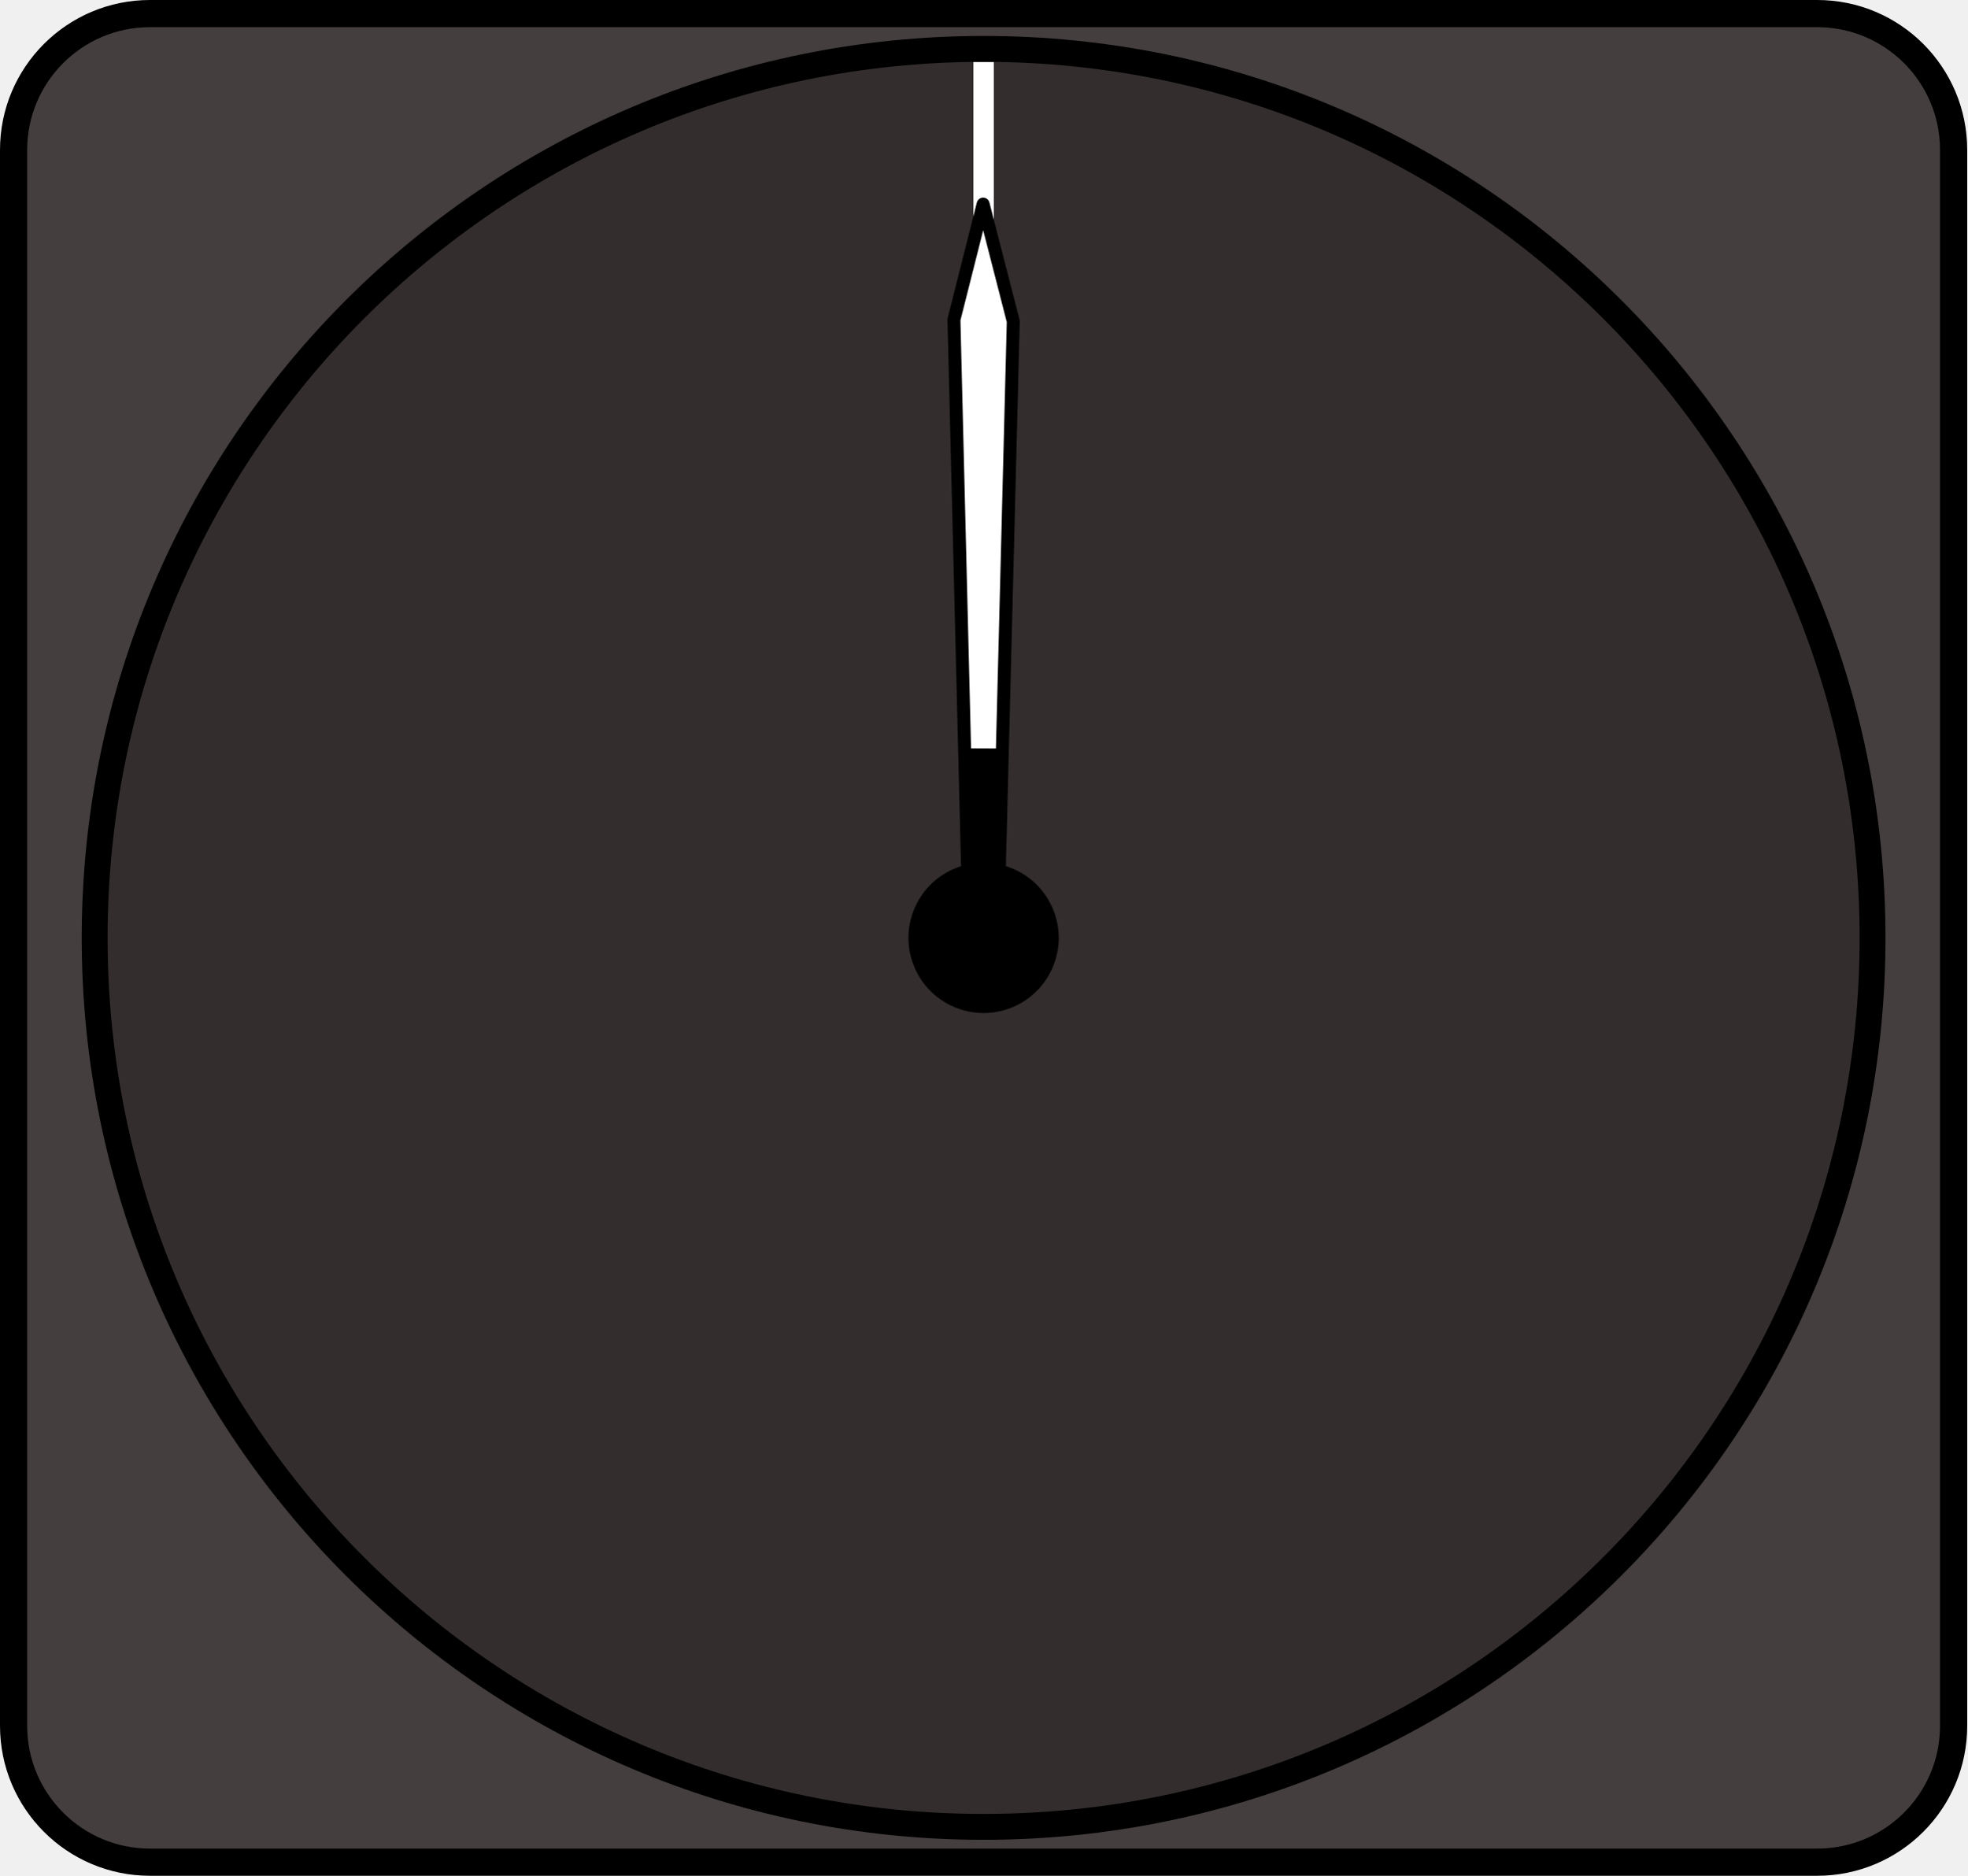
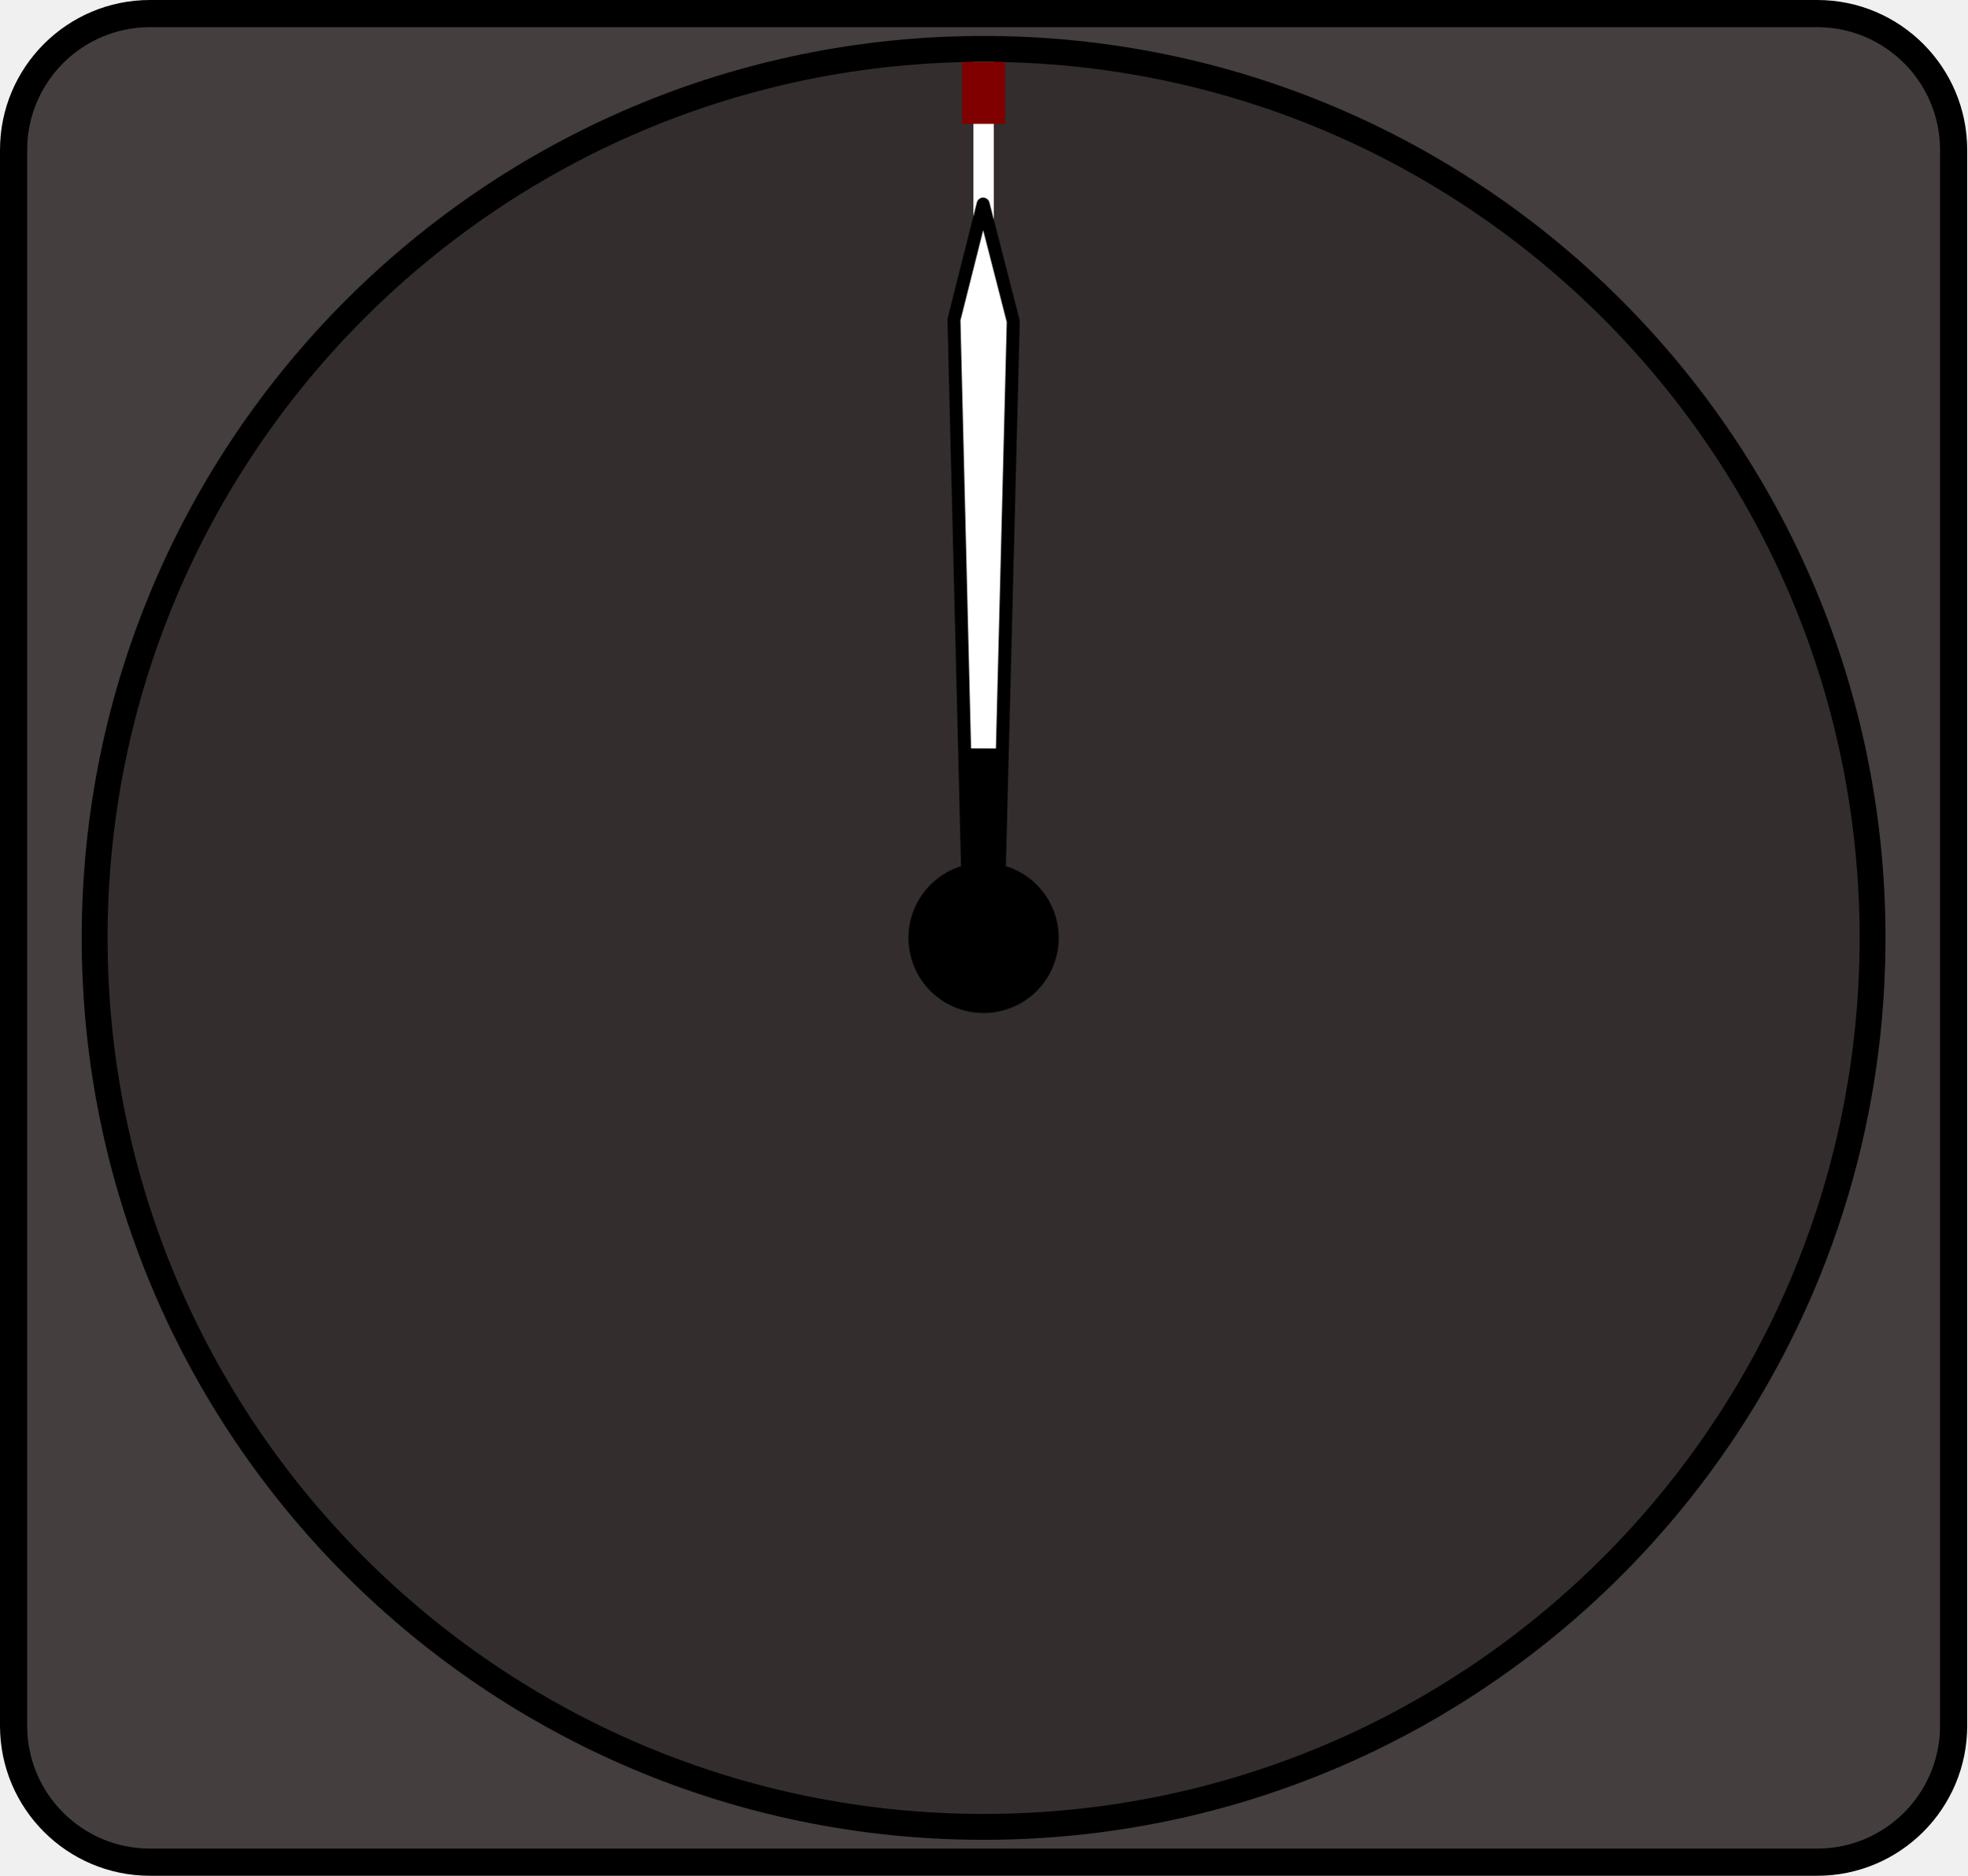
- <svg xmlns="http://www.w3.org/2000/svg" width="304.015" height="289.873">
-   <g>
+ <svg xmlns="http://www.w3.org/2000/svg" width="304.015" height="289.873" id="svg2" version="1.1">
+   <defs id="defs22" />
+   <g id="g5">
    <g id="layer1">
      <g display="inline" id="background">
        <rect fill="#453e3e" stroke="#000000" stroke-width="4.199" stroke-miterlimit="10" stroke-dashoffset="0" rx="21.082" ry="21.082" y="2.099" x="2.099" height="285.674" width="299.816" id="rect2936" />
        <path fill="#332d2d" stroke="#000000" stroke-width="4" stroke-miterlimit="10" stroke-dashoffset="0" d="m289.388,144.937c0,75.873 -61.507,137.381 -137.381,137.381c-75.873,0 -137.381,-61.507 -137.381,-137.381c0,-75.873 61.507,-137.381 137.381,-137.381c75.873,0 137.381,61.507 137.381,137.381z" id="path2938" />
      </g>
      <path fill="none" stroke="#ffffff" stroke-width="3.162" stroke-miterlimit="4" id="majorTick" d="m152.008,9.59l0,26.504" />
      <path fill="none" stroke="#ffffff" stroke-width="1.581" stroke-miterlimit="4" d="m151.988,12.456l0.039,13.242" id="minorTick" />
      <g display="inline" id="needle">
        <path fill="#000000" stroke="#000000" id="pivot" d="m156.522,134.784c5.607,2.495 8.13,9.062 5.635,14.669c-2.495,5.607 -9.062,8.13 -14.669,5.635c-5.607,-2.495 -8.13,-9.062 -5.635,-14.669c2.495,-5.607 9.062,-8.13 14.669,-5.635z" />
        <path fill="#ffffff" stroke="#000000" stroke-width="2" stroke-linejoin="round" stroke-miterlimit="4" d="m151.935,31.536l-4.511,17.867l2.112,85.126l4.901,-0.224l2.155,-84.646l-4.657,-18.124z" id="path3902" />
      </g>
      <path fill="#000000" stroke="#000000" stroke-width="0.944px" id="path3909" d="m148.911,116.115l6.192,0.027l-0.674,19.258l-4.897,0.292l-0.621,-19.576z" />
      <rect fill="none" ry="10" rx="10" y="76.302" x="84.569" height="86.429" width="127.143" id="foreground" />
    </g>
  </g>
+   <rect style="fill:#800000;stroke:#800000" id="rangeBand" width="5.645" height="8.577" x="149.177" y="10.067" />
</svg>
